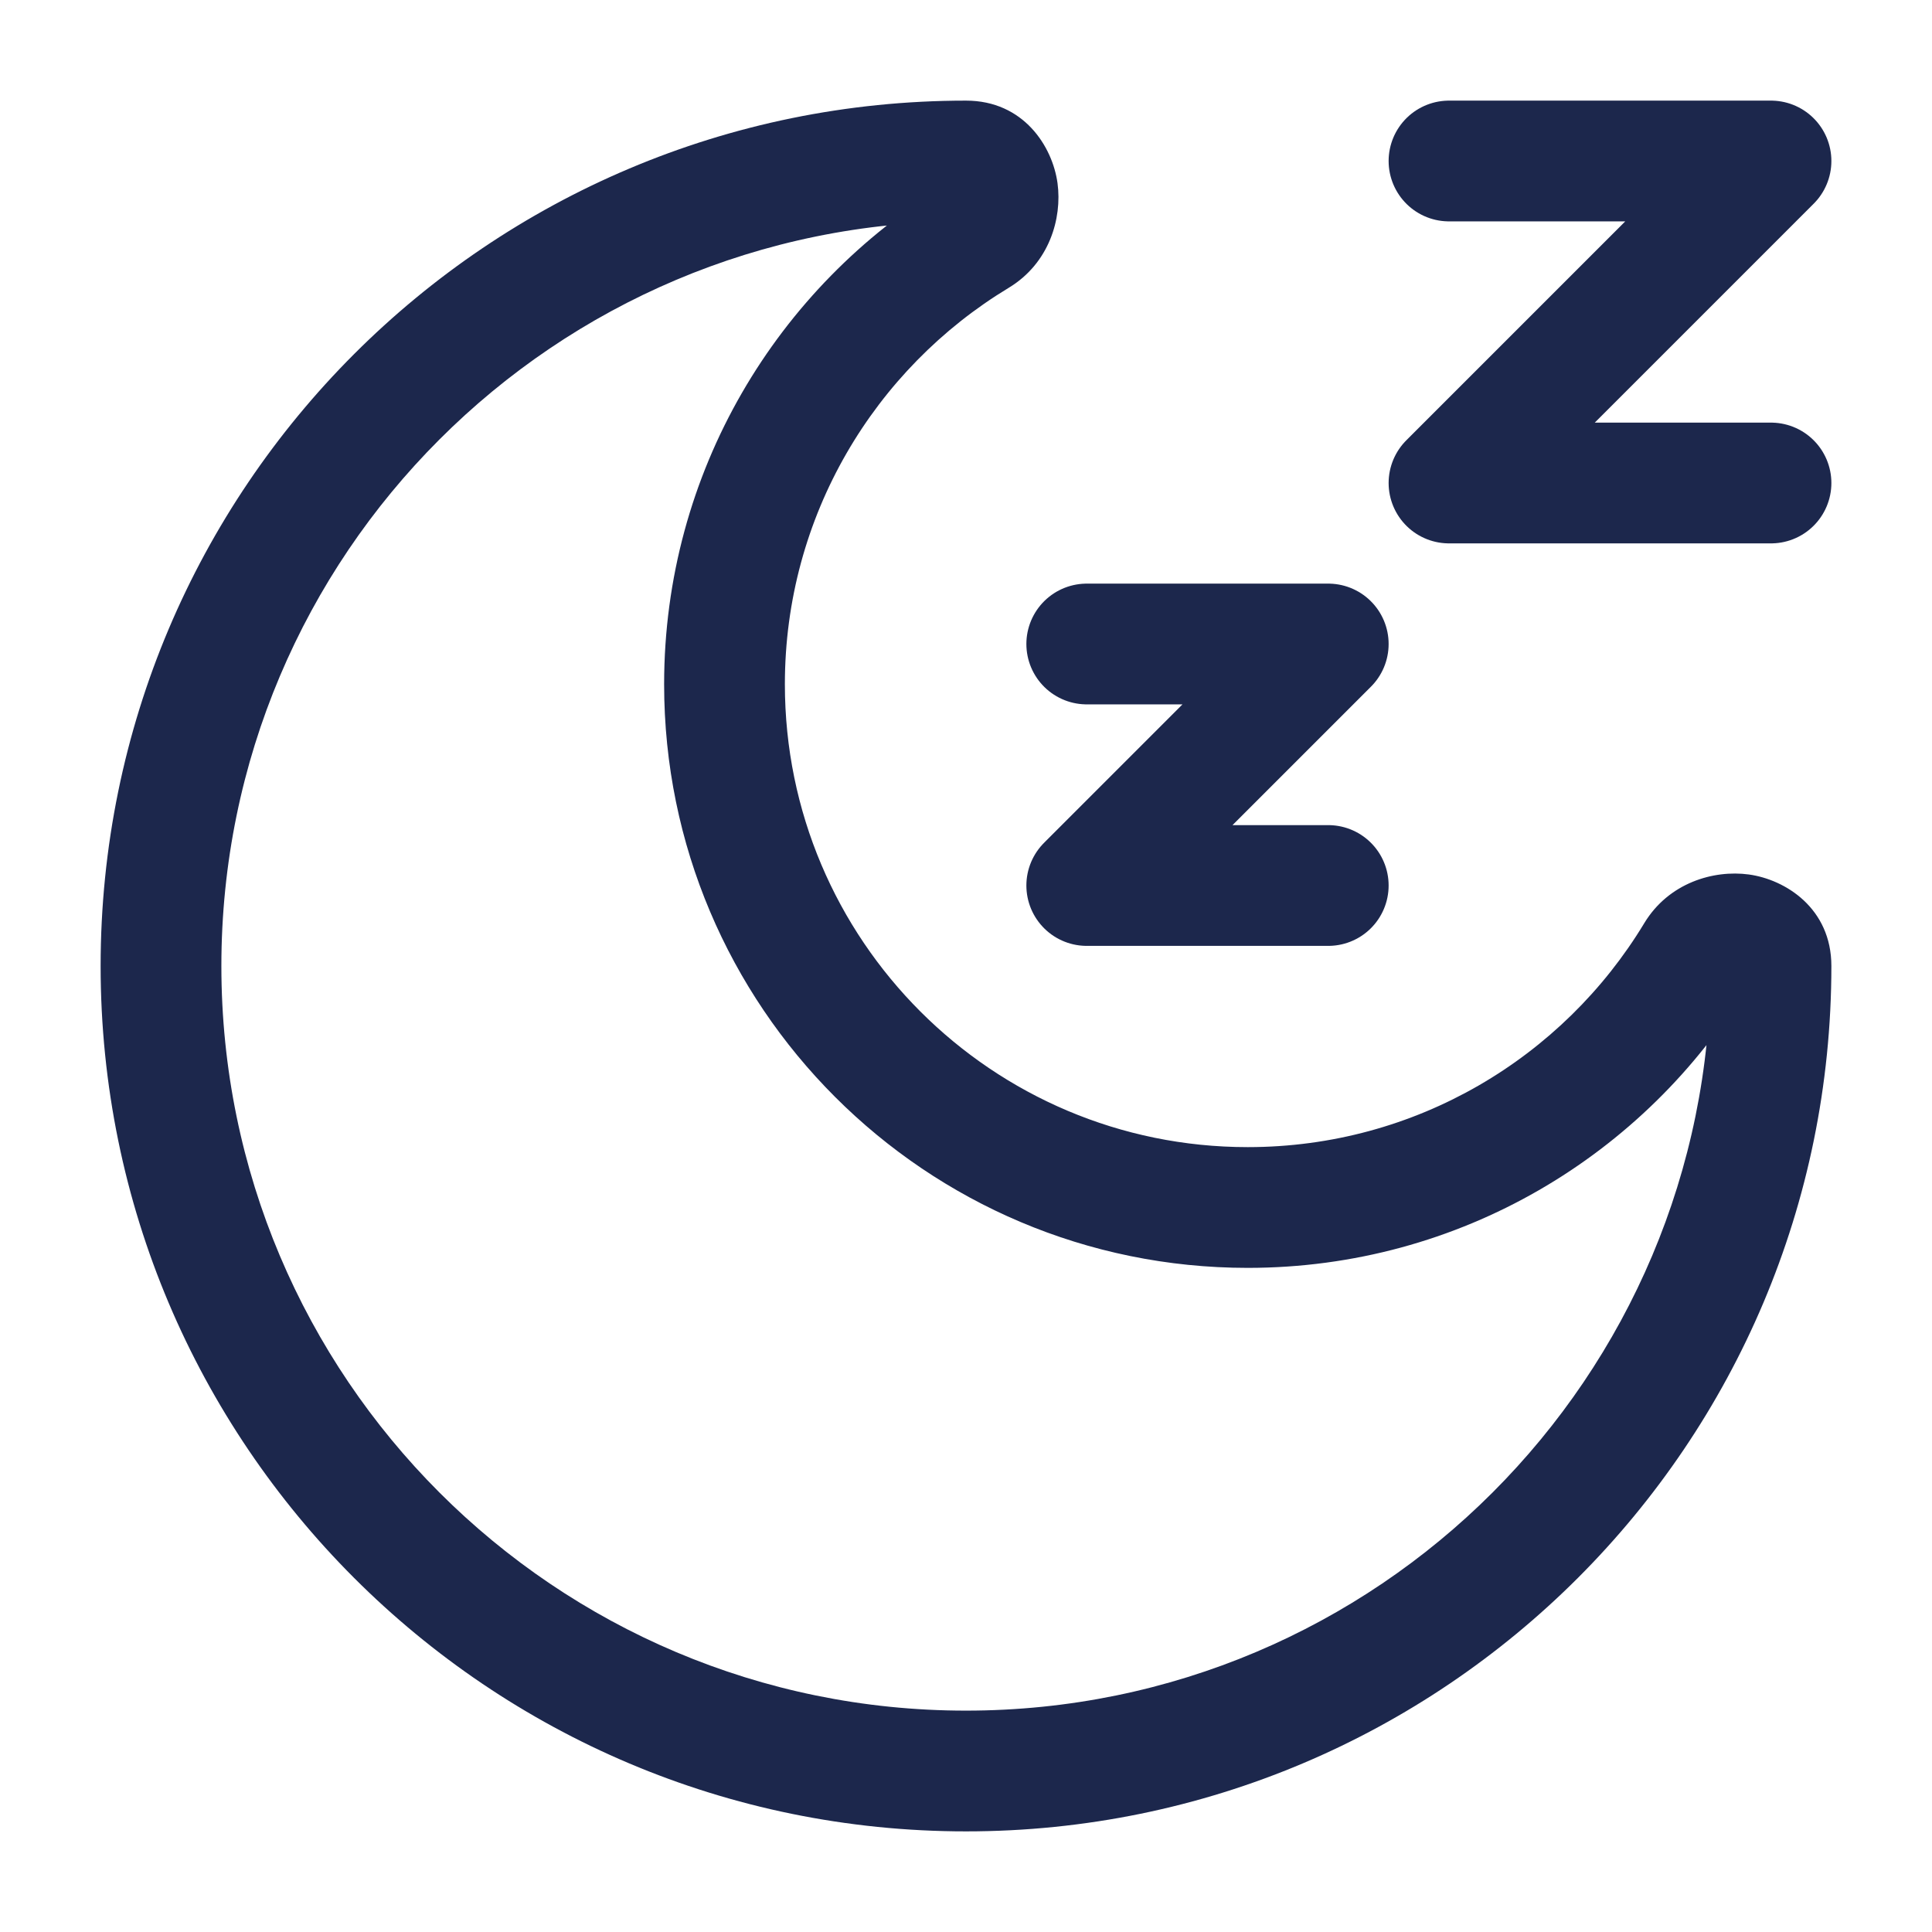
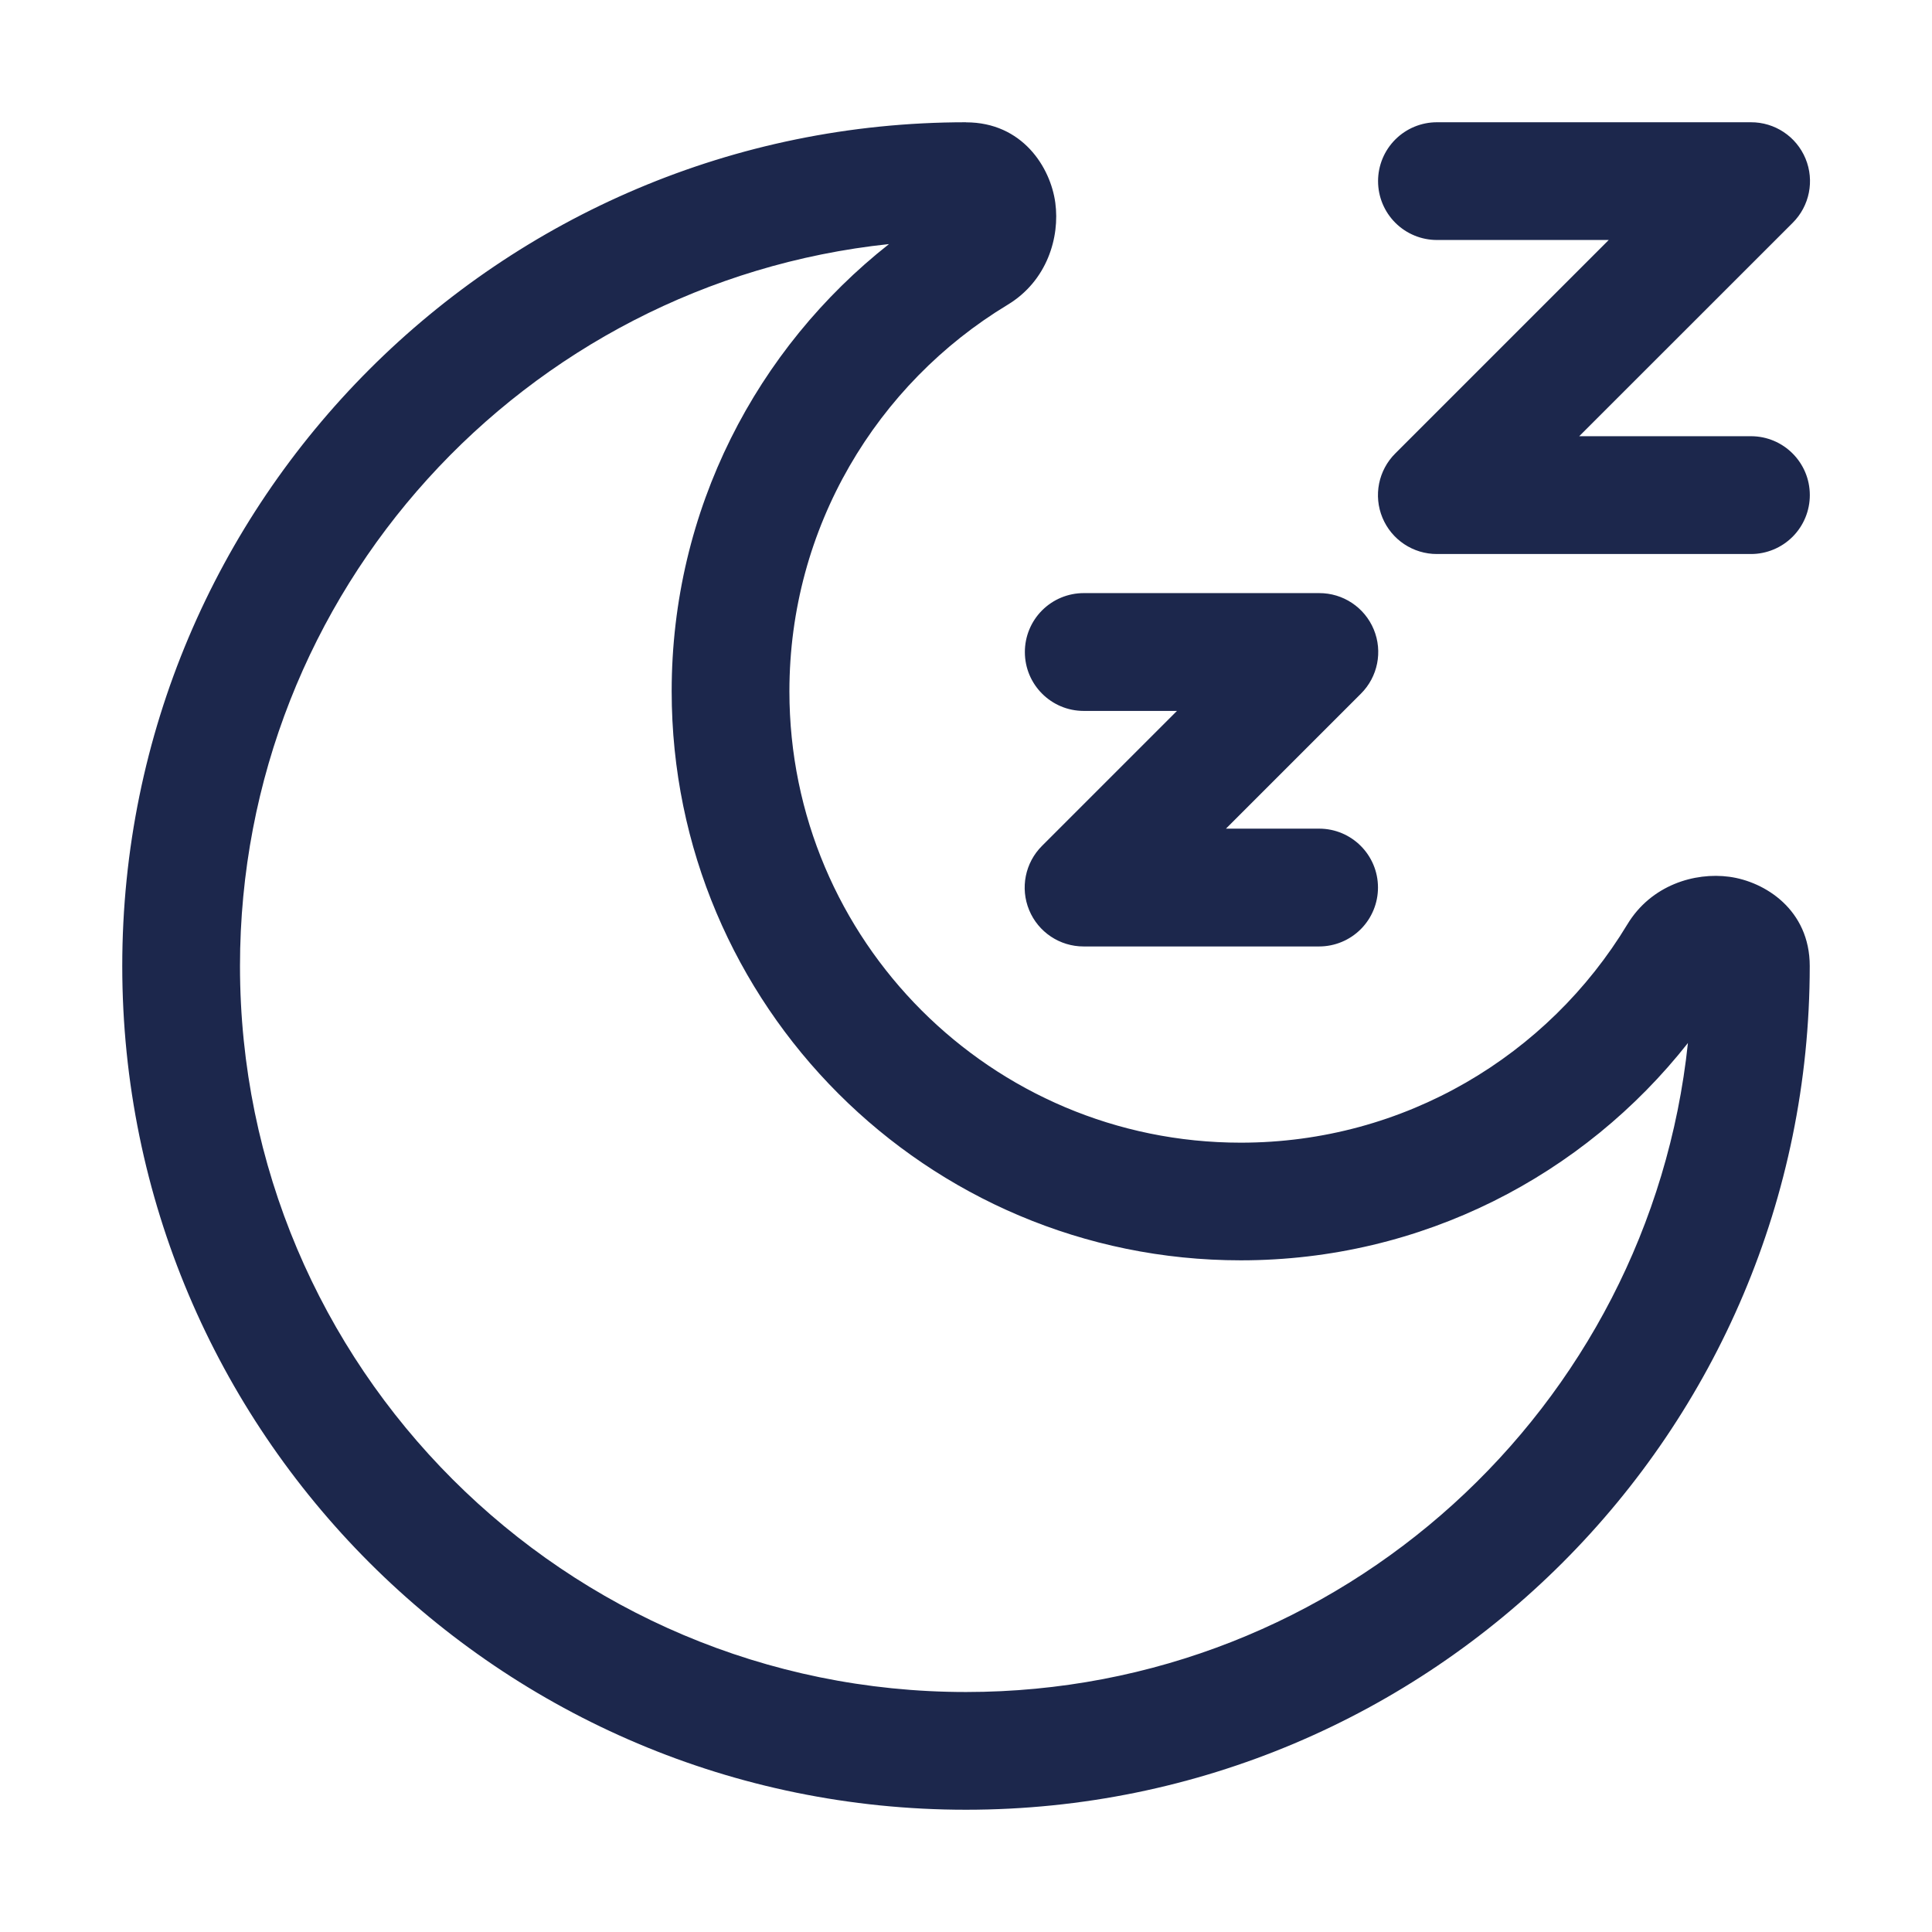
- <svg xmlns="http://www.w3.org/2000/svg" width="800px" height="800px" viewBox="0 0 24 24" fill="none">
-   <path d="M13.5 8H16.5L13.5 11H16.5" stroke="#1C274C" stroke-width="1.5" stroke-linecap="round" stroke-linejoin="round" />
-   <path d="M18 2H22L18 6H22" stroke="#1C274C" stroke-width="1.5" stroke-linecap="round" stroke-linejoin="round" />
-   <path d="M21.067 11.857L20.425 11.469L21.067 11.857ZM12.143 2.933L11.755 2.291V2.291L12.143 2.933ZM21.25 12C21.25 17.109 17.109 21.25 12 21.25V22.75C17.937 22.75 22.75 17.937 22.75 12H21.25ZM12 21.25C6.891 21.25 2.75 17.109 2.75 12H1.25C1.25 17.937 6.063 22.75 12 22.75V21.25ZM2.75 12C2.75 6.891 6.891 2.75 12 2.75V1.25C6.063 1.25 1.25 6.063 1.25 12H2.75ZM15.5 14.25C12.324 14.25 9.75 11.676 9.75 8.5H8.25C8.25 12.504 11.496 15.75 15.5 15.75V14.25ZM20.425 11.469C19.417 13.137 17.588 14.25 15.5 14.25V15.75C18.135 15.75 20.441 14.344 21.709 12.245L20.425 11.469ZM9.75 8.5C9.75 6.412 10.863 4.583 12.531 3.575L11.755 2.291C9.656 3.559 8.25 5.865 8.25 8.5H9.75ZM12 2.75C11.912 2.75 11.808 2.71 11.732 2.632C11.669 2.565 11.654 2.502 11.65 2.477C11.646 2.446 11.648 2.356 11.755 2.291L12.531 3.575C13.034 3.271 13.196 2.714 13.137 2.276C13.075 1.821 12.717 1.25 12 1.25V2.75ZM21.709 12.245C21.644 12.352 21.554 12.354 21.523 12.35C21.498 12.346 21.435 12.331 21.368 12.268C21.29 12.192 21.25 12.088 21.25 12H22.75C22.75 11.283 22.179 10.925 21.724 10.863C21.286 10.804 20.729 10.966 20.425 11.469L21.709 12.245Z" fill="#1C274C" />
+ <svg xmlns="http://www.w3.org/2000/svg" version="1.1" viewBox="0 0 32 32">
+   <path transform="translate(.4 .4) scale(1.3)" d="m12 1.25c-5.937 0-10.75 4.813-10.75 10.75 0 5.937 4.813 10.75 10.75 10.75 5.937 0 10.75-4.813 10.75-10.75 0-0.717-0.571-1.076-1.026-1.137-0.438-0.059-0.994 0.104-1.298 0.607-1.008 1.668-2.837 2.781-4.925 2.781-3.176 0-5.751-2.576-5.751-5.751 0-2.088 1.113-3.917 2.781-4.925 0.503-0.304 0.666-0.86 0.607-1.298-0.061-0.455-0.421-1.026-1.137-1.026zm6.001 0a0.75 0.75 0 0 0-0.751 0.75 0.75 0.75 0 0 0 0.751 0.75h2.188l-2.719 2.719a0.75 0.75 0 0 0 0.532 1.282h3.999a0.75 0.75 0 0 0 0.75-0.751 0.75 0.75 0 0 0-0.75-0.75h-2.188l2.719-2.718a0.75 0.75 0 0 0-0.532-1.282h-3.999zm-6.982 1.552c-1.685 1.327-2.769 3.384-2.769 5.697 0 4.004 3.247 7.251 7.251 7.251 2.313 0 4.37-1.084 5.697-2.769-0.49 4.647-4.421 8.269-9.198 8.269-5.109 0-9.25-4.142-9.25-9.25 0-4.777 3.622-8.707 8.269-9.198zm2.481 4.447a0.75 0.75 0 0 0-0.75 0.751 0.75 0.75 0 0 0 0.75 0.75h1.188l-1.719 1.719a0.75 0.75 0 0 0 0.53 1.282h3a0.75 0.75 0 0 0 0.75-0.751 0.75 0.75 0 0 0-0.75-0.75h-1.187l1.719-1.719a0.75 0.75 0 0 0-0.532-1.282h-3z" fill="#1C274C" />
</svg>
